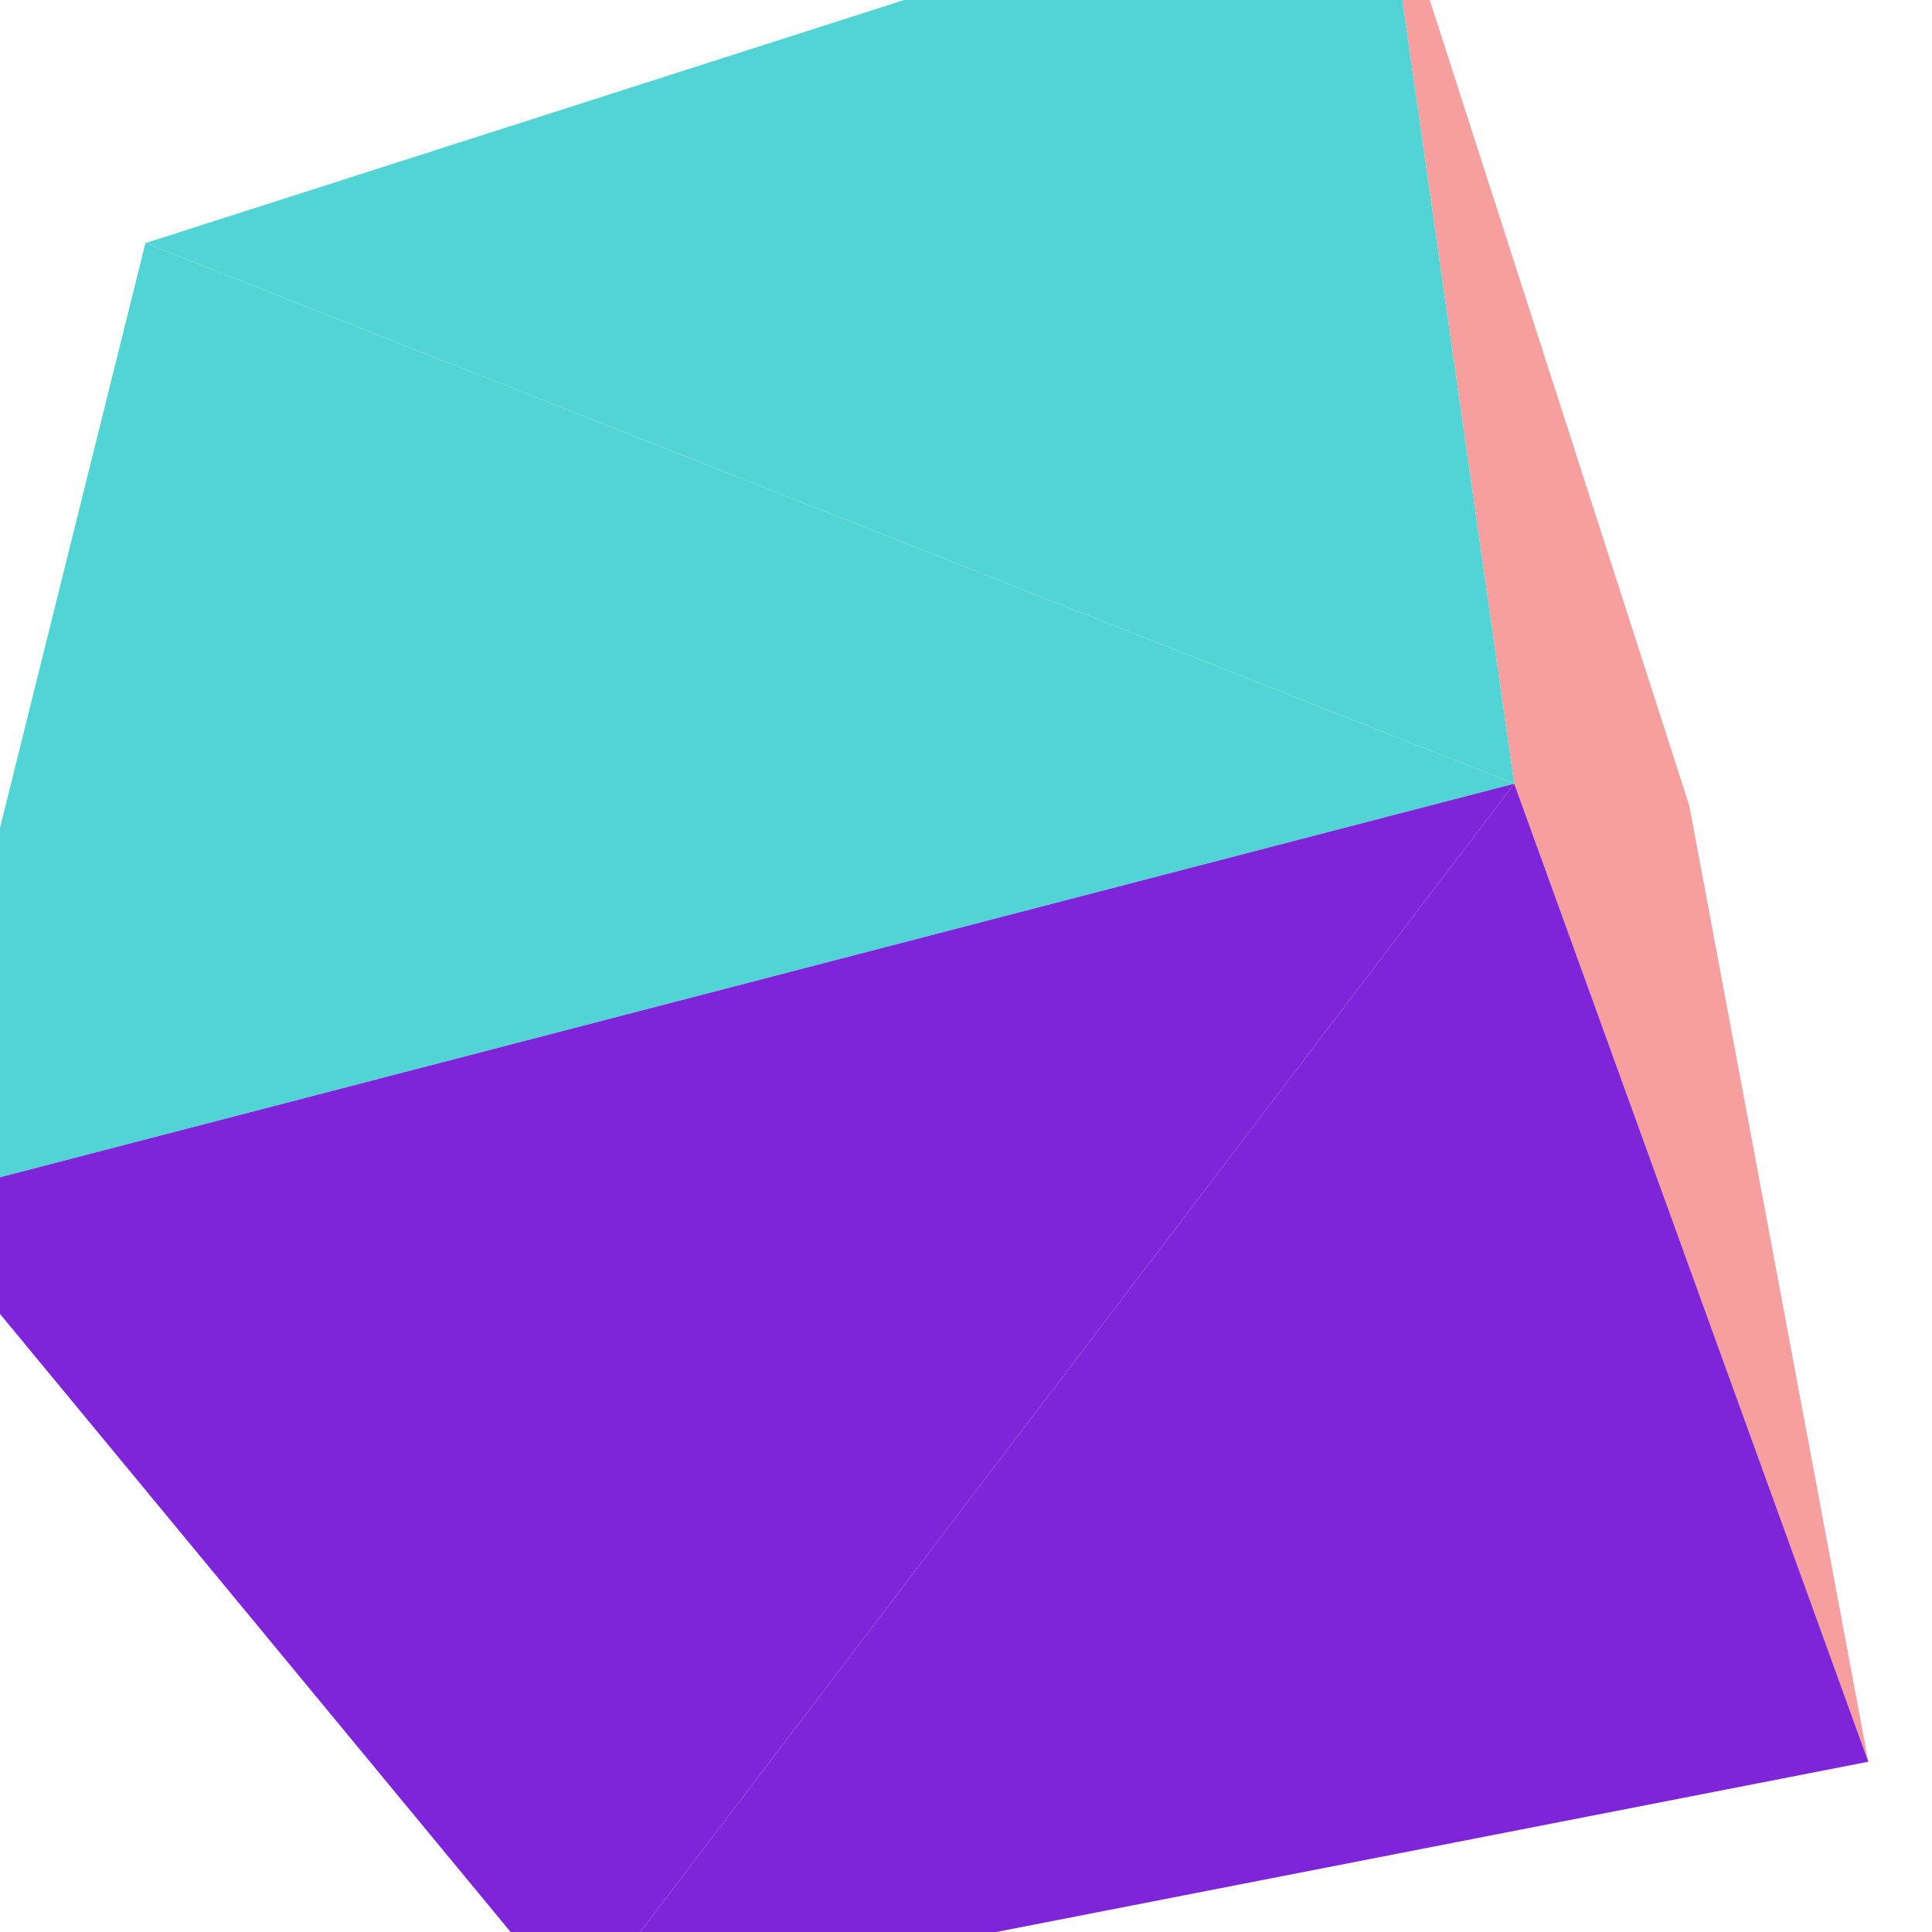
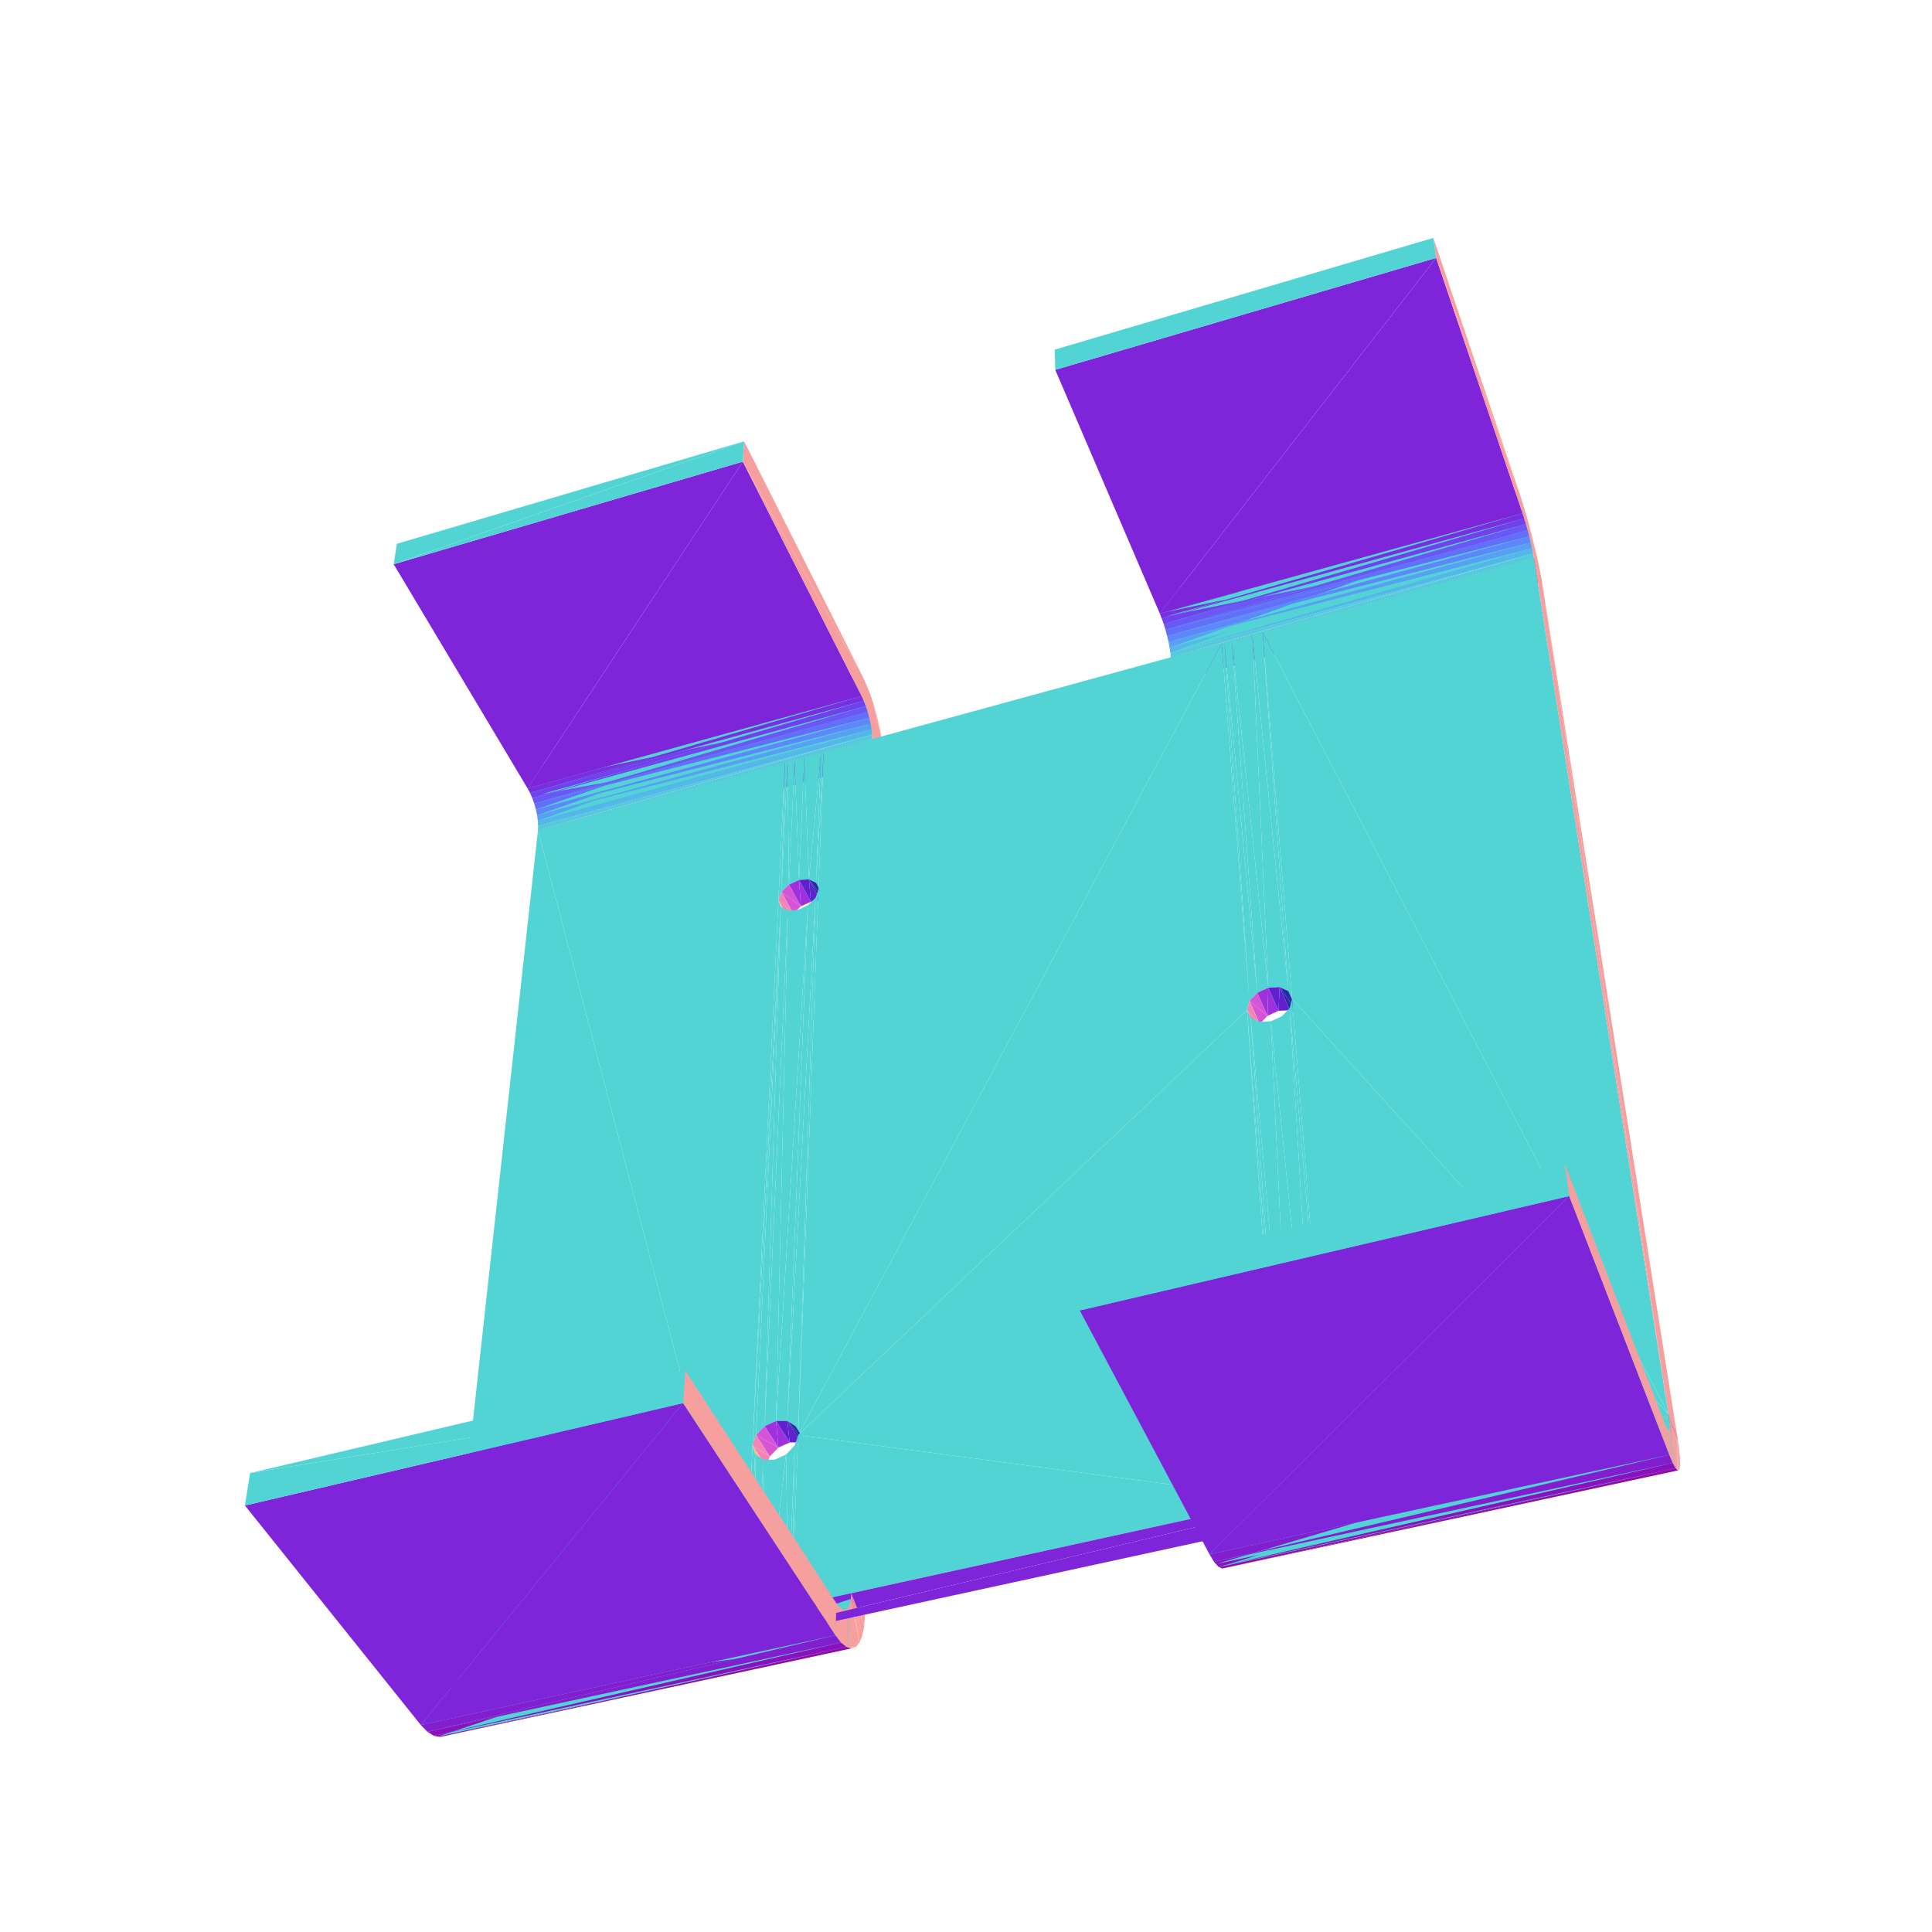
<svg xmlns="http://www.w3.org/2000/svg" viewBox="-250 -250 500 500" width="500" height="500">
-   <path d="M141.88,-47.184L187.199,-41.446L107.288,-289.518zM187.199,-41.446L141.88,-47.184L233.523,205.936z" style="fill:rgb(247,158,158)" />
-   <path d="M-212.373,-187.085L141.88,-47.184L107.288,-289.518z" style="fill:rgb(83,212,212)" />
-   <path d="M141.88,-47.184L-100.398,271.128L233.523,205.936z" style="fill:rgb(127,37,217)" />
-   <path d="M141.88,-47.184L-212.373,-187.085L-274.048,60.932z" style="fill:rgb(83,212,212)" />
-   <path d="M-100.398,271.128L141.88,-47.184L-274.048,60.932z" style="fill:rgb(127,37,217)" />
+   <path d="M-111.003,-39.014L-24.496,-69.435L-110.258,-45.746zM-110.804,-37.576L-24.237,-68.647L-109.987,-44.979zM-111.32,-40.51L-24.846,-70.426L-110.63,-46.707zM-25.427,-65.778L-111.095,-47.781L-111.741,-42.009zM-25.916,-67.263L-111.628,-48.998L-112.252,-43.453zM-24.281,-59.925L-109.82,-44.507L-110.73,-36.251zM-26.453,-68.644L-112.228,-50.126L-112.833,-44.789z" style="fill:rgb(83,212,212)" />
+   <path d="M-25.005,-64.244L-111.741,-42.009L-111.32,-40.51z" style="fill:rgb(99,111,250)" />
+   <path d="M-24.665,-62.72L-111.32,-40.51L-111.003,-39.014z" style="fill:rgb(93,135,250)" />
+   <path d="M-27.018,-69.868L-112.854,-51.301L-113.462,-45.965z" style="fill:rgb(83,212,212)" />
+   <path d="M-111.741,-42.009L-25.916,-67.263L-112.252,-43.453z" style="fill:rgb(106,87,246)" />
+   <path d="M-24.421,-61.261L-111.003,-39.014L-110.804,-37.576z" style="fill:rgb(89,159,244)" />
+   <path d="M-107.523,-29.662L-24.251,-58.76L-110.783,-35.089z" style="fill:rgb(127,37,217)" />
+   <path d="M-110.73,-36.251L-24.421,-61.261L-110.804,-37.576z" style="fill:rgb(85,182,234)" />
+   <path d="M-112.252,-43.453L-26.453,-68.644L-112.833,-44.789z" style="fill:rgb(114,65,238)" />
+   <path d="M-110.783,-35.089L-24.281,-59.925L-110.73,-36.251z" style="fill:rgb(84,202,220)" />
+   <path d="M-112.833,-44.789L-27.018,-69.868L-113.462,-45.965z" style="fill:rgb(123,46,225)" />
+   <path d="M-109.82,-44.507L-24.281,-59.925L-24.077,-68.161zM-111.095,-47.781L-25.427,-65.778L-25.277,-71.535zM-111.628,-48.998L-25.916,-67.263L-25.768,-72.794zM-112.228,-50.126L-26.453,-68.644L-26.308,-73.967zM-24.846,-70.426L-111.32,-40.51L-25.005,-64.244zM-24.496,-69.435L-111.003,-39.014L-24.665,-62.72zM-24.237,-68.647L-110.804,-37.576L-24.421,-61.261zM-112.854,-51.301L-27.018,-69.868L-26.87,-75.189z" style="fill:rgb(83,212,212)" />
+   <path d="M-24.251,-58.76L-107.523,-29.662L-21.365,-53.093z" style="fill:rgb(127,37,217)" />
+   <path d="M-23.712,-67.049L-22.199,-60.978L-22.874,-64.005zM-22.199,-60.978L-23.712,-67.049L-24.077,-68.161z" style="fill:rgb(247,158,158)" />
+   <path d="M-111.32,-40.51L-24.665,-62.72L-25.005,-64.244z" style="fill:rgb(93,135,250)" />
+   <path d="M-111.741,-42.009L-25.005,-64.244L-25.427,-65.778z" style="fill:rgb(99,111,250)" />
+   <path d="M-25.916,-67.263L-111.741,-42.009L-25.427,-65.778z" style="fill:rgb(106,87,246)" />
+   <path d="M-111.003,-39.014L-24.421,-61.261L-24.665,-62.72z" style="fill:rgb(89,159,244)" />
+   <path d="M-22.199,-60.978L-24.077,-68.161L-21.711,-58.08z" style="fill:rgb(247,158,158)" />
+   <path d="M-26.453,-68.644L-112.252,-43.453L-25.916,-67.263z" style="fill:rgb(114,65,238)" />
+   <path d="M-24.421,-61.261L-110.73,-36.251L-24.281,-59.925z" style="fill:rgb(85,182,234)" />
+   <path d="M-27.018,-69.868L-112.833,-44.789L-26.453,-68.644z" style="fill:rgb(123,46,225)" />
+   <path d="M-24.281,-59.925L-110.783,-35.089L-24.251,-58.76z" style="fill:rgb(84,202,220)" />
+   <path d="M-24.681,-70L-24.665,-62.72L-24.496,-69.435zM-24.496,-69.435L-24.421,-61.261L-24.237,-68.647zM-24.665,-62.72L-24.681,-70L-24.846,-70.426zM-24.237,-68.647L-24.281,-59.925L-24.077,-68.161zM-25.277,-71.535L-25.005,-64.244L-24.846,-70.426zM-21.711,-58.08L-24.077,-68.161L-24.281,-59.925zM-25.747,-72.747L-25.427,-65.778L-25.277,-71.535zM-25.427,-65.778L-25.747,-72.747L-25.768,-72.794zM-21.711,-58.08L-24.281,-59.925L-21.43,-55.418zM-26.308,-73.967L-25.916,-67.263L-25.768,-72.794zM-26.87,-75.189L-26.453,-68.644L-26.308,-73.967zM-24.665,-62.72L-24.846,-70.426L-25.005,-64.244zM-21.43,-55.418L-24.281,-59.925L-21.365,-53.093zM-24.421,-61.261L-24.496,-69.435L-24.665,-62.72zM-25.005,-64.244L-25.277,-71.535L-25.427,-65.778zM-24.281,-59.925L-24.237,-68.647L-24.421,-61.261zM-25.427,-65.778L-25.768,-72.794L-25.916,-67.263zM-25.916,-67.263L-26.308,-73.967L-26.453,-68.644zM-26.453,-68.644L-26.87,-75.189L-27.018,-69.868zM-21.365,-53.093L-24.281,-59.925L-24.251,-58.76z" style="fill:rgb(247,158,158)" />
+   <path d="M-46.194,-52.758L-45.81,-21.062L-44.364,-53.258zM-46.864,-52.575L-47.765,-19.149L-46.194,-52.758zM-44.364,-53.258L-43.204,-22.264L-41.861,-53.943zM-41.861,-53.943L-40.639,-22.435L-39.355,-54.629zM-40.639,-22.435L-37.518,-55.131L-39.355,-54.629zM-38.797,-21.528L-36.845,-55.315L-37.518,-55.131z" style="fill:rgb(83,212,212)" />
+   <path d="M-57.754,-130.534L-113.462,-45.965L-27.018,-69.868z" style="fill:rgb(127,37,217)" />
+   <path d="M-26.87,-75.189L-57.754,-130.534L-27.018,-69.868z" style="fill:rgb(247,158,158)" />
+   <path d="M-43.204,-22.264L-44.364,-53.258L-45.81,-21.062zM-45.81,-21.062L-46.194,-52.758L-47.765,-19.149zM-40.639,-22.435L-41.861,-53.943L-43.204,-22.264zM-47.765,-19.149L-46.864,-52.575L-48.549,-17.031zM-37.518,-55.131L-40.639,-22.435L-38.797,-21.528zM52.698,-82.406L145.343,-115.452L52.294,-89.77zM52.899,-81.06L145.487,-114.94L52.446,-89.272zM-36.845,-55.315L-38.797,-21.528L-38.173,-19.778z" style="fill:rgb(83,212,212)" />
+   <path d="M-113.462,-45.965L-57.754,-130.534L-148.114,-103.982z" style="fill:rgb(127,37,217)" />
+   <path d="M145.767,-111.201L51.715,-91.595L52.051,-85.432zM146.155,-109.621L52.046,-90.578L52.412,-83.882zM145.344,-112.804L51.318,-92.737L51.629,-86.997zM144.904,-114.371L50.865,-94.033L51.161,-88.519zM144.461,-115.843L50.382,-95.247L50.665,-89.94z" style="fill:rgb(83,212,212)" />
+   <path d="M-43.204,-22.264L-42.731,-15.439L-40.138,-16.634z" style="fill:rgb(158,48,222)" />
+   <path d="M-42.731,-15.439L-47.765,-19.149L-44.673,-13.531z" style="fill:rgb(212,85,213)" />
+   <path d="M145.767,-111.201L51.629,-86.997L52.051,-85.432z" style="fill:rgb(99,111,250)" />
+   <path d="M146.155,-109.621L52.051,-85.432L52.412,-83.882z" style="fill:rgb(93,135,250)" />
+   <path d="M-40.639,-22.435L-40.138,-16.634L-37.583,-16.798z" style="fill:rgb(96,32,206)" />
+   <path d="M144.032,-117.164L49.88,-96.512L50.16,-91.208z" style="fill:rgb(83,212,212)" />
+   <path d="M51.629,-86.997L144.904,-114.371L51.161,-88.519z" style="fill:rgb(106,87,246)" />
+   <path d="M146.494,-108.124L52.412,-83.882L52.698,-82.406z" style="fill:rgb(89,159,244)" />
+   <path d="M55.542,-74.007L146.976,-105.6L53.006,-79.894z" style="fill:rgb(127,37,217)" />
+   <path d="M52.899,-81.06L146.494,-108.124L52.698,-82.406z" style="fill:rgb(85,182,234)" />
+   <path d="M51.161,-88.519L144.461,-115.843L50.665,-89.94z" style="fill:rgb(114,65,238)" />
+   <path d="M-42.731,-15.439L-43.204,-22.264L-45.81,-21.062z" style="fill:rgb(158,48,222)" />
+   <path d="M-35.745,-15.885L-40.639,-22.435L-37.583,-16.798z" style="fill:rgb(42,41,169)" />
+   <path d="M-44.673,-13.531L-48.549,-17.031L-45.447,-11.415z" style="fill:rgb(243,133,180)" />
+   <path d="M-47.765,-19.149L-42.731,-15.439L-45.81,-21.062z" style="fill:rgb(212,85,213)" />
+   <path d="M-40.138,-16.634L-40.639,-22.435L-43.204,-22.264z" style="fill:rgb(96,32,206)" />
+   <path d="M53.006,-79.894L146.771,-106.766L52.899,-81.06z" style="fill:rgb(84,202,220)" />
+   <path d="M50.665,-89.94L144.032,-117.164L50.16,-91.208z" style="fill:rgb(123,46,225)" />
+   <path d="M-48.549,-17.031L-44.673,-13.531L-47.765,-19.149z" style="fill:rgb(243,133,180)" />
+   <path d="M-48.549,-17.031L-44.841,-9.654L-45.447,-11.415z" style="fill:rgb(243,180,133)" />
+   <path d="M52.046,-90.578L146.155,-109.621L145.109,-116.284zM51.715,-91.595L145.767,-111.201L144.806,-117.334zM51.318,-92.737L145.344,-112.804L144.45,-118.515z" style="fill:rgb(83,212,212)" />
+   <path d="M-40.639,-22.435L-35.745,-15.885L-38.797,-21.528z" style="fill:rgb(42,41,169)" />
+   <path d="M50.865,-94.033L144.904,-114.371L144.046,-119.857zM50.382,-95.247L144.461,-115.843L143.636,-121.122z" style="fill:rgb(83,212,212)" />
+   <path d="M-44.841,-9.654L-48.549,-17.031L-47.946,-15.273z" style="fill:rgb(243,180,133)" />
+   <path d="M145.343,-115.452L52.698,-82.406L146.494,-108.124zM49.88,-96.512L144.032,-117.164L143.21,-122.44zM145.487,-114.94L52.899,-81.06L146.771,-106.766z" style="fill:rgb(83,212,212)" />
+   <path d="M146.976,-105.6L55.542,-74.007L149.065,-99.441z" style="fill:rgb(127,37,217)" />
+   <path d="M145.817,-113.768L147.426,-107.449L146.655,-110.585zM-57.754,-130.534L-26.87,-75.189L-57.42,-135.794zM147.426,-107.449L145.817,-113.768L145.487,-114.94z" style="fill:rgb(247,158,158)" />
+   <path d="M52.051,-85.432L146.155,-109.621L145.767,-111.201z" style="fill:rgb(93,135,250)" />
+   <path d="M51.629,-86.997L145.767,-111.201L145.344,-112.804z" style="fill:rgb(99,111,250)" />
+   <path d="M144.904,-114.371L51.629,-86.997L145.344,-112.804z" style="fill:rgb(106,87,246)" />
+   <path d="M52.412,-83.882L146.494,-108.124L146.155,-109.621z" style="fill:rgb(89,159,244)" />
+   <path d="M147.426,-107.449L145.487,-114.94L148.1,-104.474z" style="fill:rgb(247,158,158)" />
+   <path d="M144.461,-115.843L51.161,-88.519L144.904,-114.371z" style="fill:rgb(114,65,238)" />
+   <path d="M146.494,-108.124L52.899,-81.06L146.771,-106.766z" style="fill:rgb(85,182,234)" />
+   <path d="M144.032,-117.164L50.665,-89.94L144.461,-115.843z" style="fill:rgb(123,46,225)" />
+   <path d="M-148.114,-103.982L-57.42,-135.794L-147.277,-109.274z" style="fill:rgb(83,212,212)" />
+   <path d="M146.771,-106.766L53.006,-79.894L146.976,-105.6z" style="fill:rgb(84,202,220)" />
+   <path d="M144.942,-116.88L146.155,-109.621L145.109,-116.284zM145.109,-116.284L146.494,-108.124L145.343,-115.452zM146.155,-109.621L144.942,-116.88L144.806,-117.334zM145.343,-115.452L146.771,-106.766L145.487,-114.94zM144.45,-118.515L145.767,-111.201L144.806,-117.334zM148.1,-104.474L145.487,-114.94L146.771,-106.766zM144.062,-119.807L145.344,-112.804L144.45,-118.515zM145.344,-112.804L144.062,-119.807L144.046,-119.857zM148.1,-104.474L146.771,-106.766L148.654,-101.771zM143.636,-121.122L144.904,-114.371L144.046,-119.857zM143.21,-122.44L144.461,-115.843L143.636,-121.122zM146.155,-109.621L144.806,-117.334L145.767,-111.201zM148.654,-101.771L146.771,-106.766L149.065,-99.441zM146.494,-108.124L145.109,-116.284L146.155,-109.621zM145.767,-111.201L144.45,-118.515L145.344,-112.804zM146.771,-106.766L145.343,-115.452L146.494,-108.124zM145.344,-112.804L144.046,-119.857L144.904,-114.371zM144.904,-114.371L143.636,-121.122L144.461,-115.843zM144.461,-115.843L143.21,-122.44L144.032,-117.164zM149.065,-99.441L146.771,-106.766L146.976,-105.6z" style="fill:rgb(247,158,158)" />
+   <path d="M-57.42,-135.794L-148.114,-103.982L-57.754,-130.534z" style="fill:rgb(83,212,212)" />
+   <path d="M121.671,-183.257L50.16,-91.208L144.032,-117.164z" style="fill:rgb(127,37,217)" />
+   <path d="M66.879,-83.689L75.369,6.922L68.815,-84.219zM66.172,-83.496L73.357,9.037L66.879,-83.689zM68.815,-84.219L78.23,5.616L71.462,-84.943zM78.23,5.616L74.112,-85.668L71.462,-84.943zM74.112,-85.668L83.438,6.51L76.054,-86.199zM83.438,6.51L76.765,-86.394L76.054,-86.199z" style="fill:rgb(83,212,212)" />
+   <path d="M143.21,-122.44L121.671,-183.257L144.032,-117.164z" style="fill:rgb(247,158,158)" />
+   <path d="M-110.783,-35.089L-57.338,168.364L-46.864,-52.575zM-36.845,-55.315L-43.449,121.382L66.172,-83.496z" style="fill:rgb(83,212,212)" />
+   <path d="M50.16,-91.208L121.671,-183.257L23.099,-154.292z" style="fill:rgb(127,37,217)" />
+   <path d="M121.671,-183.257L143.21,-122.44L120.937,-188.434z" style="fill:rgb(247,158,158)" />
+   <path d="M-55.239,124.092L-47.946,-15.273L-48.549,-17.031zM-47.946,-15.273L-52.104,119.086L-46.111,-14.349zM-46.111,-14.349L-49.141,117.741L-43.533,-14.512zM-49.141,117.741L-40.907,-15.722L-43.533,-14.512zM-46.231,117.73L-38.944,-17.652L-40.907,-15.722zM-38.944,-17.652L-43.449,121.382L-38.173,-19.778zM121.671,-183.257L22.963,-159.518L23.099,-154.292zM78.23,5.616L68.815,-84.219L75.369,6.922zM75.369,6.922L66.879,-83.689L73.357,9.037zM22.963,-159.518L121.671,-183.257L120.937,-188.434zM74.112,-85.668L78.23,5.616L81.18,5.464zM73.357,9.037L66.172,-83.496L72.729,11.4zM83.438,6.51L74.112,-85.668L81.18,5.464zM76.765,-86.394L83.438,6.51L84.394,8.483zM66.172,-83.496L-43.449,121.382L72.729,11.4z" style="fill:rgb(83,212,212)" />
+   <path d="M78.23,5.616L78.027,12.891L80.871,11.592z" style="fill:rgb(158,48,222)" />
+   <path d="M78.027,12.891L73.357,9.037L76.029,14.999z" style="fill:rgb(212,85,213)" />
+   <path d="M81.18,5.464L80.871,11.592L83.808,11.449z" style="fill:rgb(96,32,206)" />
+   <path d="M78.027,12.891L78.23,5.616L75.369,6.922z" style="fill:rgb(158,48,222)" />
+   <path d="M86.057,12.502L81.18,5.464L83.808,11.449z" style="fill:rgb(42,41,169)" />
+   <path d="M76.029,14.999L72.729,11.4L75.409,17.36z" style="fill:rgb(243,133,180)" />
+   <path d="M73.357,9.037L78.027,12.891L75.369,6.922z" style="fill:rgb(212,85,213)" />
+   <path d="M80.871,11.592L81.18,5.464L78.23,5.616z" style="fill:rgb(96,32,206)" />
+   <path d="M76.765,-86.394L181.795,116.022L146.976,-105.6z" style="fill:rgb(83,212,212)" />
+   <path d="M72.729,11.4L76.029,14.999L73.357,9.037z" style="fill:rgb(243,133,180)" />
+   <path d="M87.014,14.476L83.438,6.51L86.057,12.502z" style="fill:rgb(11,74,121)" />
+   <path d="M81.18,5.464L86.057,12.502L83.438,6.51z" style="fill:rgb(42,41,169)" />
+   <path d="M181.795,116.022L149.065,-99.441L146.976,-105.6z" style="fill:rgb(247,158,158)" />
+   <path d="M-52.104,119.086L-47.946,-15.273L-54.334,121.408zM-49.141,117.741L-46.111,-14.349L-52.104,119.086z" style="fill:rgb(83,212,212)" />
+   <path d="M83.438,6.51L87.014,14.476L84.394,8.483z" style="fill:rgb(11,74,121)" />
+   <path d="M-47.946,-15.273L-55.239,124.092L-54.334,121.408zM-40.907,-15.722L-49.141,117.741L-46.231,117.73zM-38.944,-17.652L-46.231,117.73L-44.146,119.059zM-43.449,121.382L-38.944,-17.652L-44.146,119.059zM-57.338,168.364L-110.783,-35.089L-135.061,185.377zM84.394,8.483L181.795,116.022L76.765,-86.394z" style="fill:rgb(83,212,212)" />
+   <path d="M-49.141,117.741L-48.566,124.634L-45.621,123.298z" style="fill:rgb(158,48,222)" />
+   <path d="M-48.566,124.634L-54.334,121.408L-50.78,126.947z" style="fill:rgb(212,85,213)" />
+   <path d="M-46.231,117.73L-45.621,123.298L-42.723,123.294z" style="fill:rgb(96,32,206)" />
+   <path d="M-48.566,124.634L-49.141,117.741L-52.104,119.086z" style="fill:rgb(158,48,222)" />
+   <path d="M-40.644,124.627L-46.231,117.73L-42.723,123.294z" style="fill:rgb(42,41,169)" />
+   <path d="M-50.78,126.947L-55.239,124.092L-51.672,129.626z" style="fill:rgb(243,133,180)" />
+   <path d="M-54.334,121.408L-48.566,124.634L-52.104,119.086z" style="fill:rgb(212,85,213)" />
+   <path d="M-45.621,123.298L-46.231,117.73L-49.141,117.741z" style="fill:rgb(96,32,206)" />
+   <path d="M-55.239,124.092L-50.78,126.947L-54.334,121.408z" style="fill:rgb(243,133,180)" />
+   <path d="M-55.239,124.092L-50.998,131.959L-51.672,129.626z" style="fill:rgb(243,180,133)" />
+   <path d="M-46.231,117.73L-40.644,124.627L-44.146,119.059z" style="fill:rgb(42,41,169)" />
+   <path d="M72.729,11.4L82.35,137.789L73.66,13.383z" style="fill:rgb(83,212,212)" />
+   <path d="M-50.998,131.959L-55.239,124.092L-54.569,126.426z" style="fill:rgb(243,180,133)" />
+   <path d="M73.66,13.383L84.743,137.265L75.911,14.45zM84.743,137.265L78.879,14.308L75.911,14.45zM83.784,10.856L94.575,135.113L84.394,8.483zM91.293,135.831L83.784,10.856L81.764,12.991zM78.879,14.308L91.293,135.831L81.764,12.991zM-43.449,121.382L81.476,137.98L72.729,11.4zM-55.239,124.092L-56.521,168.186L-54.569,126.426zM-54.569,126.426L-54.287,167.697L-52.494,127.779zM-44.337,124.08L-45.105,165.687L-43.449,121.382zM-52.494,127.779L-51.231,167.028L-49.567,127.78zM-51.231,167.028L-46.577,126.425L-49.567,127.78zM-46.577,126.425L-45.927,165.867L-44.337,124.08zM-56.521,168.186L-55.239,124.092L-57.338,168.364z" style="fill:rgb(83,212,212)" />
+   <path d="M149.065,-99.441L181.795,116.022L184.144,122.16z" style="fill:rgb(247,158,158)" />
+   <path d="M-54.287,167.697L-54.569,126.426L-56.521,168.186zM-51.231,167.028L-52.494,127.779L-54.287,167.697z" style="fill:rgb(83,212,212)" />
+   <path d="M-29.817,163.797L-135.061,185.377L-135.314,186.85z" style="fill:rgb(84,220,202)" />
+   <path d="M-46.577,126.425L-51.231,167.028L-48.171,166.358zM-45.105,165.687L-44.337,124.08L-45.927,165.867zM-45.927,165.867L-46.577,126.425L-48.171,166.358z" style="fill:rgb(83,212,212)" />
+   <path d="M-30.06,165.01L-135.314,186.85L-135.718,188.068z" style="fill:rgb(85,234,182)" />
+   <path d="M-136.259,188.982L-30.06,165.01L-135.718,188.068z" style="fill:rgb(89,244,159)" />
+   <path d="M-136.698,199.408L-29.817,163.797L-135.314,186.85z" style="fill:rgb(83,212,212)" />
+   <path d="M-136.915,189.557L-30.429,165.908L-136.259,188.982z" style="fill:rgb(93,250,135)" />
+   <path d="M-137.663,189.767L-30.91,166.456L-136.915,189.557z" style="fill:rgb(99,250,111)" />
+   <path d="M82.35,137.789L72.729,11.4L81.476,137.98zM-30.344,176.391L-135.718,188.068L-136.965,199.359z" style="fill:rgb(83,212,212)" />
+   <path d="M-135.061,185.377L-29.817,163.797L-29.709,162.317z" style="fill:rgb(84,220,202)" />
+   <path d="M84.743,137.265L73.66,13.383L82.35,137.789zM-30.69,176.289L-136.259,188.982L-137.399,199.28z" style="fill:rgb(83,212,212)" />
+   <path d="M-135.314,186.85L-30.06,165.01L-29.817,163.797z" style="fill:rgb(85,234,182)" />
+   <path d="M78.879,14.308L84.743,137.265L88.015,136.549zM91.293,135.831L78.879,14.308L88.015,136.549zM-31.155,176.038L-136.915,189.557L-137.973,199.062zM83.784,10.856L91.293,135.831L93.695,135.305zM94.575,135.113L83.784,10.856L93.695,135.305zM81.476,137.98L-43.449,121.382L-45.105,165.687z" style="fill:rgb(83,212,212)" />
+   <path d="M-136.087,199.518L-30.939,176.215L-137.71,199.224z" style="fill:rgb(148,8,167)" />
+   <path d="M-30.06,165.01L-136.259,188.982L-30.429,165.908z" style="fill:rgb(89,244,159)" />
+   <path d="M-31.719,175.577L-137.663,189.767L-138.656,198.642z" style="fill:rgb(83,212,212)" />
+   <path d="M-29.709,162.317L-26.348,170.82L-26.143,167.859z" style="fill:rgb(247,158,158)" />
+   <path d="M-32.363,175.036L-138.474,189.604L-139.436,198.149z" style="fill:rgb(83,212,212)" />
+   <path d="M-30.429,165.908L-136.915,189.557L-30.91,166.456z" style="fill:rgb(93,250,135)" />
+   <path d="M-135.718,188.068L-30.344,176.391L-30.06,165.01z" style="fill:rgb(83,212,212)" />
+   <path d="M-130.941,190.633L181.795,116.022L-135.061,185.377z" style="fill:rgb(127,37,217)" />
+   <path d="M-137.71,199.224L-32.336,175.072L-139.403,198.182z" style="fill:rgb(140,16,189)" />
+   <path d="M-33.057,174.14L-139.317,189.071L-140.25,197.307z" style="fill:rgb(83,212,212)" />
+   <path d="M-26.348,170.82L-29.709,162.317L-26.821,173.261z" style="fill:rgb(247,158,158)" />
+   <path d="M-136.259,188.982L-30.69,176.289L-30.429,165.908z" style="fill:rgb(83,212,212)" />
+   <path d="M-30.91,166.456L-137.663,189.767L-31.486,166.63z" style="fill:rgb(99,250,111)" />
+   <path d="M-29.817,163.797L-136.698,199.408L-30.13,176.454zM-33.78,173.206L-140.159,188.188L-141.099,196.429zM-136.915,189.557L-31.155,176.038L-30.91,166.456z" style="fill:rgb(83,212,212)" />
+   <path d="M-26.821,173.261L-29.709,162.317L-27.546,175.084z" style="fill:rgb(247,158,158)" />
+   <path d="M-139.403,198.182L-33.78,173.206L-141.099,196.429z" style="fill:rgb(131,29,208)" />
+   <path d="M181.795,116.022L84.394,8.483L94.575,135.113z" style="fill:rgb(83,212,212)" />
+   <path d="M-27.546,175.084L-29.709,162.317L-29.817,163.797z" style="fill:rgb(247,158,158)" />
+   <path d="M-137.663,189.767L-31.719,175.577L-31.486,166.63z" style="fill:rgb(83,212,212)" />
+   <path d="M-30.939,176.215L-136.087,199.518L-29.643,176.598z" style="fill:rgb(148,8,167)" />
+   <path d="M-138.474,189.604L-32.363,175.036L-32.134,166.422zM-139.317,189.071L-33.057,174.14L-32.831,165.838z" style="fill:rgb(83,212,212)" />
+   <path d="M-30.06,165.01L-30.13,176.454L-29.817,163.797zM-27.546,175.084L-29.817,163.797L-30.13,176.454z" style="fill:rgb(247,158,158)" />
+   <path d="M-32.336,175.072L-137.71,199.224L-30.939,176.215z" style="fill:rgb(140,16,189)" />
+   <path d="M-140.159,188.188L-33.78,173.206L-33.548,164.899z" style="fill:rgb(83,212,212)" />
+   <path d="M-30.429,165.908L-30.344,176.391L-30.06,165.01zM-27.546,175.084L-30.13,176.454L-28.498,176.213zM-30.91,166.456L-30.69,176.289L-30.429,165.908zM-30.13,176.454L-30.06,165.01L-30.344,176.391z" style="fill:rgb(247,158,158)" />
+   <path d="M-33.78,173.206L-139.403,198.182L-32.336,175.072z" style="fill:rgb(131,29,208)" />
+   <path d="M-28.498,176.213L-30.13,176.454L-29.643,176.598zM-31.486,166.63L-31.155,176.038L-30.91,166.456zM-30.344,176.391L-30.429,165.908L-30.69,176.289zM-32.134,166.422L-31.719,175.577L-31.486,166.63zM-30.69,176.289L-30.91,166.456L-31.155,176.038zM-31.155,176.038L-31.486,166.63L-31.719,175.577zM-32.831,165.838L-32.363,175.036L-32.134,166.422zM-30.69,176.289L-31.155,176.038L-30.939,176.215zM-31.719,175.577L-32.134,166.422L-32.363,175.036zM-33.548,164.899L-33.057,174.14L-32.831,165.838zM-32.363,175.036L-32.831,165.838L-33.057,174.14zM-31.719,175.577L-32.363,175.036L-32.336,175.072zM-33.057,174.14L-33.548,164.899L-33.78,173.206z" style="fill:rgb(247,158,158)" />
+   <path d="M181.795,116.022L-130.941,190.633L184.144,122.16z" style="fill:rgb(127,37,217)" />
+   <path d="M182.001,117.51L65.217,141.539L65.246,143.023z" style="fill:rgb(84,220,202)" />
+   <path d="M-73.208,113.125L-141.099,196.429L-33.78,173.206z" style="fill:rgb(127,37,217)" />
+   <path d="M182.11,118.707L65.246,143.023L65.156,144.23z" style="fill:rgb(85,234,182)" />
+   <path d="M64.951,145.113L182.11,118.707L65.156,144.23z" style="fill:rgb(89,244,159)" />
+   <path d="M64.636,145.635L182.115,119.567L64.951,145.113z" style="fill:rgb(93,250,135)" />
+   <path d="M64.224,145.774L182.017,120.055L64.636,145.635z" style="fill:rgb(99,250,111)" />
+   <path d="M-33.548,164.899L-73.208,113.125L-33.78,173.206z" style="fill:rgb(247,158,158)" />
+   <path d="M65.522,155.559L182.115,119.567L64.951,145.113zM184.015,130.33L65.246,143.023L65.948,155.76zM183.92,130.235L65.156,144.23L65.786,155.683z" style="fill:rgb(83,212,212)" />
+   <path d="M65.217,141.539L182.001,117.51L181.795,116.022z" style="fill:rgb(84,220,202)" />
+   <path d="M64.711,154.777L181.818,120.15L64.224,145.774z" style="fill:rgb(83,212,212)" />
+   <path d="M65.246,143.023L182.11,118.707L182.001,117.51z" style="fill:rgb(85,234,182)" />
+   <path d="M183.538,129.762L64.636,145.635L65.161,155.277z" style="fill:rgb(83,212,212)" />
+   <path d="M66.318,155.935L183.654,129.972L65.334,155.469z" style="fill:rgb(148,8,167)" />
+   <path d="M182.11,118.707L64.951,145.113L182.115,119.567z" style="fill:rgb(89,244,159)" />
+   <path d="M-141.099,196.429L-73.208,113.125L-186.615,139.624z" style="fill:rgb(127,37,217)" />
+   <path d="M65.246,143.023L184.015,130.33L182.001,117.51zM182.889,128.571L63.73,145.524L64.196,154.193z" style="fill:rgb(83,212,212)" />
+   <path d="M182.115,119.567L64.636,145.635L182.017,120.055z" style="fill:rgb(93,250,135)" />
+   <path d="M65.156,144.23L183.92,130.235L182.11,118.707z" style="fill:rgb(83,212,212)" />
+   <path d="M65.334,155.469L182.906,128.611L64.219,154.23z" style="fill:rgb(140,16,189)" />
+   <path d="M182.001,117.51L184.144,122.16L181.795,116.022z" style="fill:rgb(247,158,158)" />
+   <path d="M182.463,127.562L63.173,144.892L63.618,153.246z" style="fill:rgb(83,212,212)" />
+   <path d="M182.017,120.055L64.224,145.774L181.818,120.15z" style="fill:rgb(99,250,111)" />
+   <path d="M182.018,126.509L62.575,143.9L63.016,152.26zM64.636,145.635L183.538,129.762L182.017,120.055z" style="fill:rgb(83,212,212)" />
+   <path d="M184.144,122.16L184.015,130.33L184.563,125.139z" style="fill:rgb(247,158,158)" />
+   <path d="M64.219,154.23L182.018,126.509L63.016,152.26z" style="fill:rgb(131,29,208)" />
+   <path d="M182.115,119.567L65.522,155.559L183.765,130.082z" style="fill:rgb(83,212,212)" />
+   <path d="M184.144,122.16L182.001,117.51L184.015,130.33zM184.563,125.139L184.015,130.33L184.788,127.552z" style="fill:rgb(247,158,158)" />
+   <path d="M183.654,129.972L66.318,155.935L184.233,130.545z" style="fill:rgb(148,8,167)" />
+   <path d="M63.73,145.524L182.889,128.571L181.525,119.846zM181.818,120.15L64.711,154.777L183.237,129.212z" style="fill:rgb(83,212,212)" />
+   <path d="M184.788,127.552L184.015,130.33L184.809,129.302z" style="fill:rgb(247,158,158)" />
+   <path d="M63.173,144.892L182.463,127.562L181.15,119.152z" style="fill:rgb(83,212,212)" />
+   <path d="M182.11,118.707L184.015,130.33L182.001,117.51z" style="fill:rgb(247,158,158)" />
+   <path d="M182.906,128.611L65.334,155.469L183.654,129.972z" style="fill:rgb(140,16,189)" />
+   <path d="M62.575,143.9L182.018,126.509L180.706,118.094z" style="fill:rgb(83,212,212)" />
+   <path d="M182.115,119.567L183.92,130.235L182.11,118.707zM184.809,129.302L184.233,130.545L184.622,130.316zM182.017,120.055L183.765,130.082L182.115,119.567zM184.809,129.302L184.015,130.33L184.233,130.545zM-73.208,113.125L-33.548,164.899L-72.672,104.686zM184.015,130.33L182.11,118.707L183.92,130.235z" style="fill:rgb(247,158,158)" />
+   <path d="M182.018,126.509L64.219,154.23L182.906,128.611z" style="fill:rgb(131,29,208)" />
+   <path d="M183.92,130.235L182.115,119.567L183.765,130.082zM183.237,129.212L182.017,120.055L181.818,120.15zM183.765,130.082L182.017,120.055L183.538,129.762zM182.889,128.571L181.818,120.15L181.525,119.846zM182.017,120.055L183.237,129.212L183.538,129.762z" style="fill:rgb(247,158,158)" />
+   <path d="M-73.208,113.125L-185.29,131.236L-186.615,139.624z" style="fill:rgb(83,212,212)" />
+   <path d="M182.463,127.562L181.525,119.846L181.15,119.152zM181.818,120.15L182.889,128.571L183.237,129.212zM183.765,130.082L183.538,129.762L183.654,129.972zM182.018,126.509L181.15,119.152L180.706,118.094zM181.525,119.846L182.463,127.562L182.889,128.571zM183.237,129.212L182.889,128.571L182.906,128.611zM181.15,119.152L182.018,126.509L182.463,127.562z" style="fill:rgb(247,158,158)" />
+   <path d="M-185.29,131.236L-73.208,113.125L-72.672,104.686z" style="fill:rgb(83,212,212)" />
+   <path d="M156.107,59.542L63.016,152.26L182.018,126.509z" style="fill:rgb(127,37,217)" />
+   <path d="M154.901,51.035L182.018,126.509L180.706,118.094z" style="fill:rgb(247,158,158)" />
+   <path d="M63.016,152.26L156.107,59.542L29.44,89.14z" style="fill:rgb(127,37,217)" />
+   <path d="M182.018,126.509L154.901,51.035L156.107,59.542z" style="fill:rgb(247,158,158)" />
+   <path d="M156.107,59.542L29.219,80.665L29.44,89.14zM29.219,80.665L156.107,59.542L154.901,51.035z" style="fill:rgb(83,212,212)" />
</svg>
